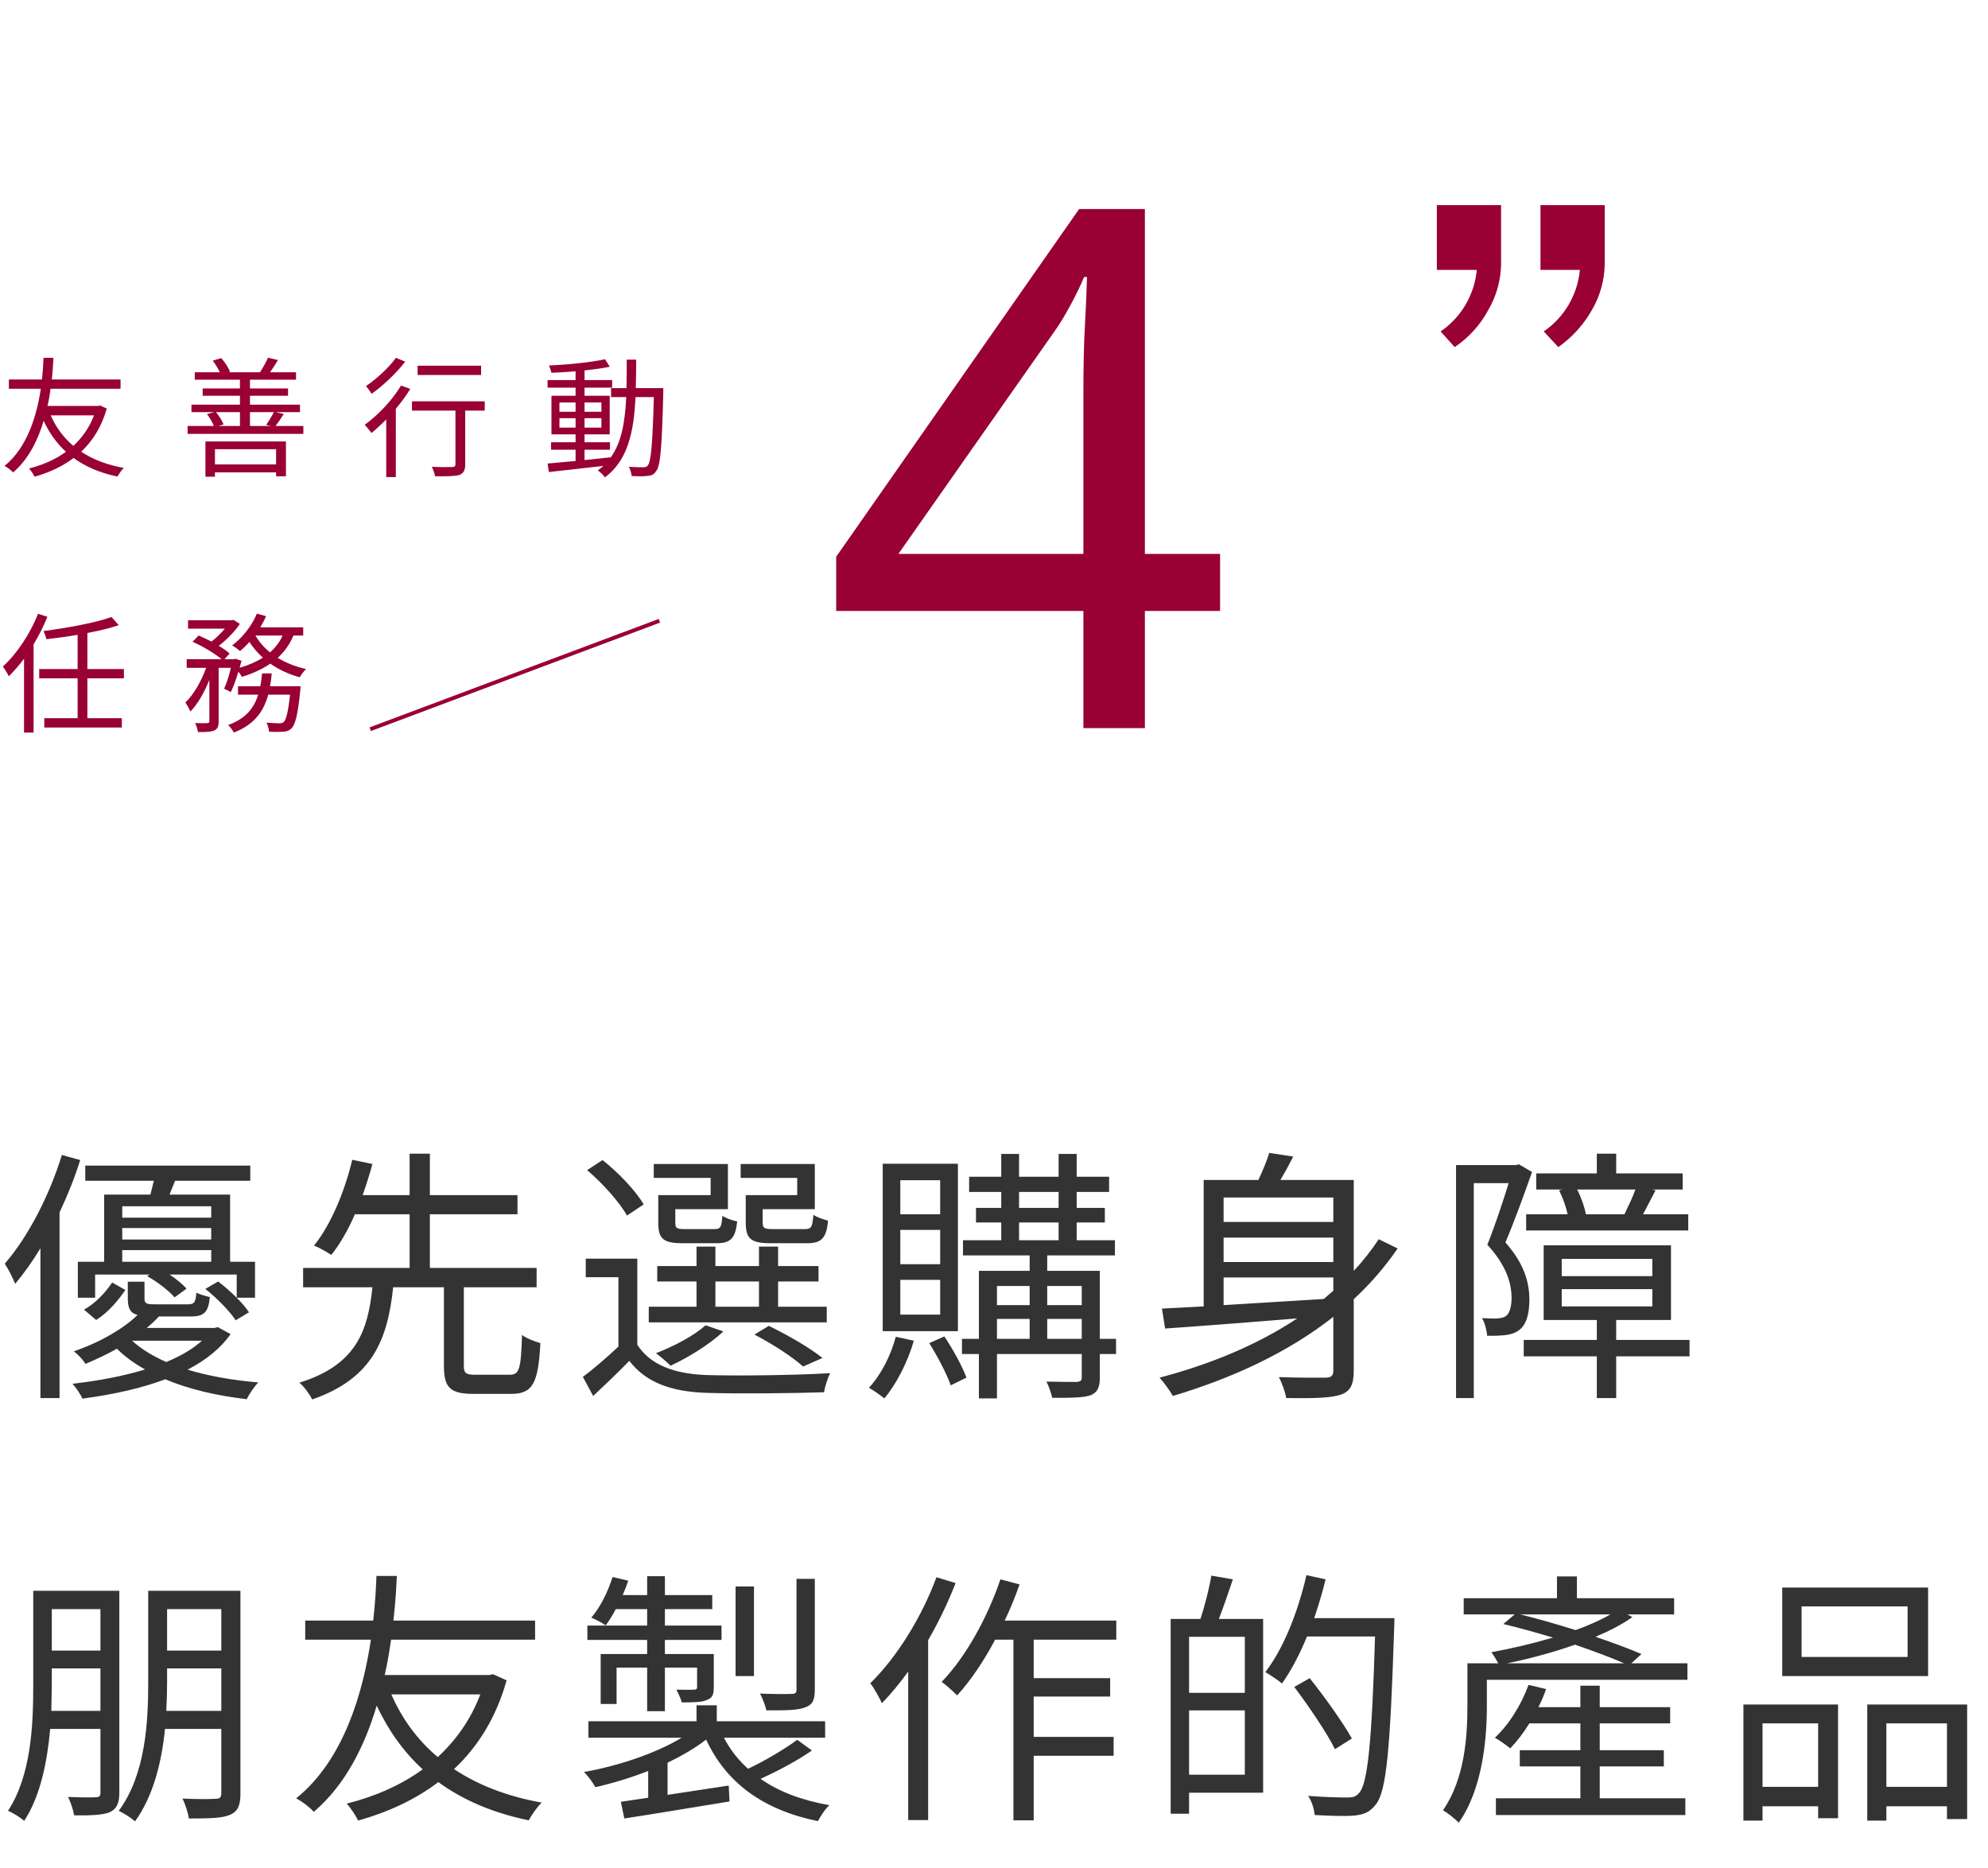
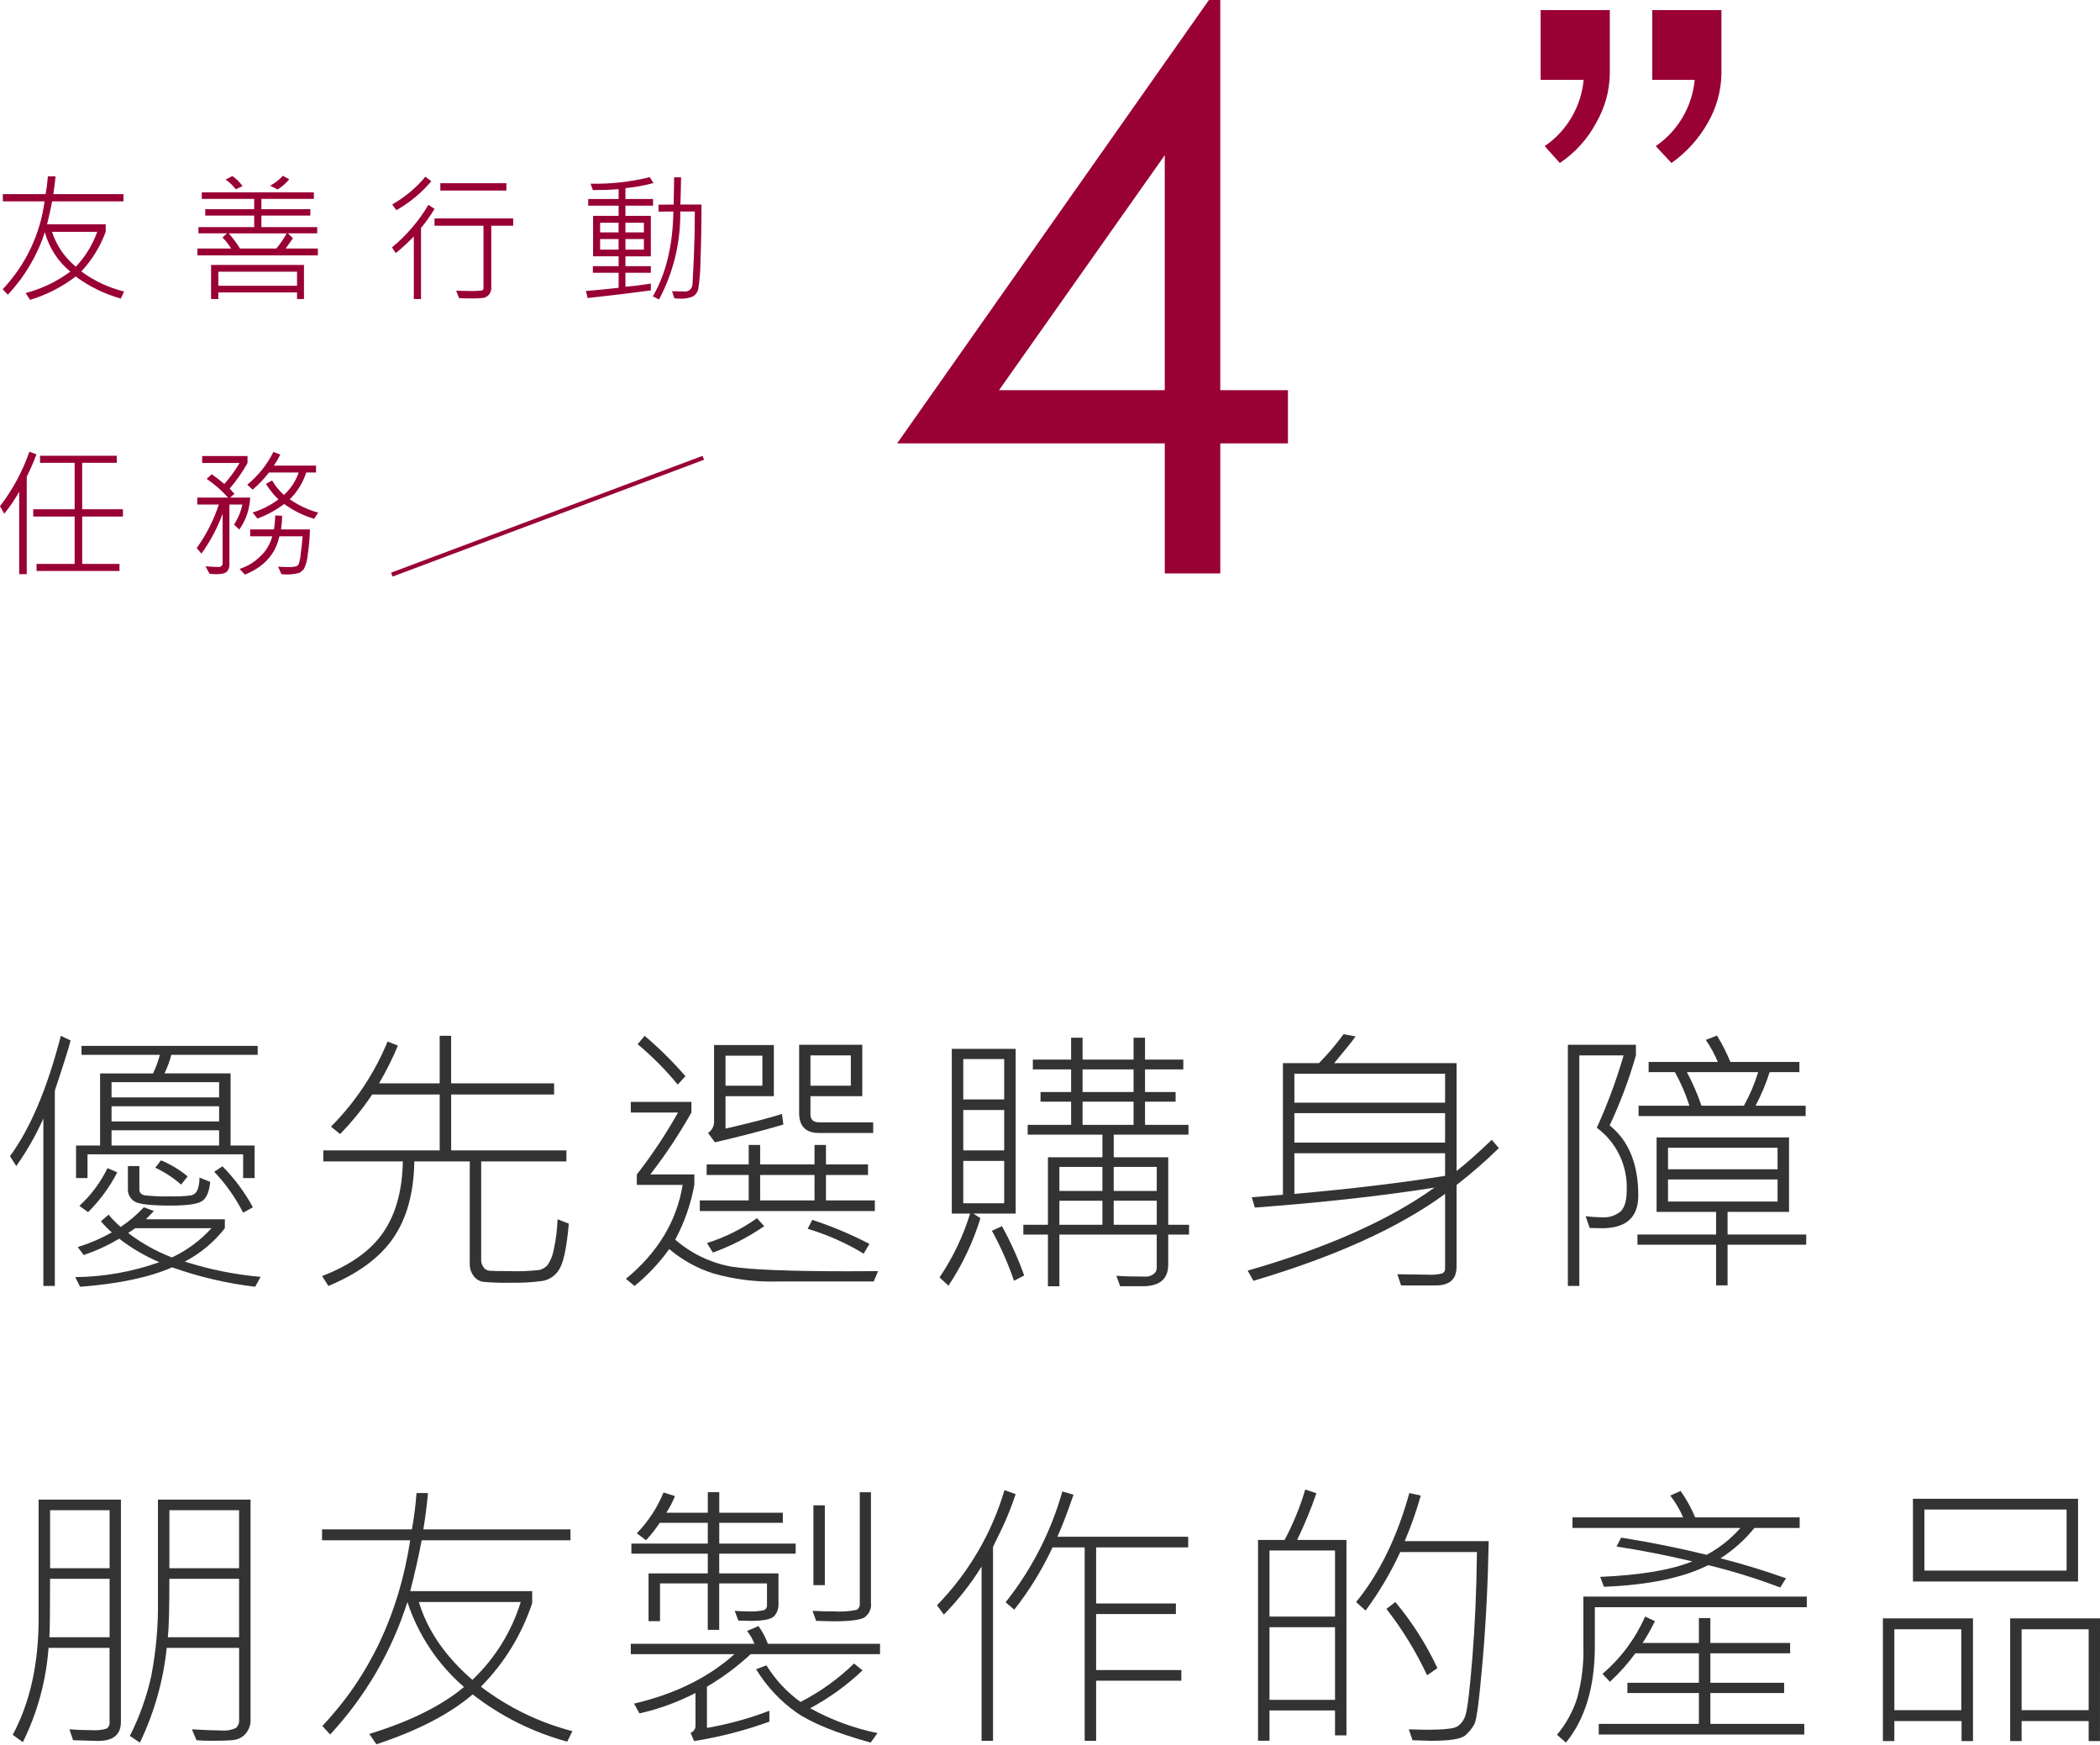
- <svg xmlns="http://www.w3.org/2000/svg" width="385" height="361.633" viewBox="0 0 385 361.633">
-   <g id="prefix__Group_54" data-name="Group 54" transform="translate(-125.48 -3690.594)">
-     <g id="prefix__A4b">
-       <text id="prefix__優先選購身障_朋友製作的產品" fill="#333" data-name="優先選購身障 朋友製作的產品" font-family="MicrosoftJhengHeiLight, Microsoft JhengHei" font-size="51.446px" letter-spacing="0.08em" transform="translate(125.48 3957.227)">
-         <tspan x="0" y="0">優先選購身障</tspan>
-         <tspan x="0" y="81.818">朋友製作的產品</tspan>
-       </text>
+ <svg xmlns="http://www.w3.org/2000/svg" width="377.594" height="313.575" viewBox="0 0 377.594 313.575">
+   <defs>
+     <style>
+             .cls-1{fill:#333}.cls-2{fill:#903}
+         </style>
+   </defs>
+   <g id="Symbol_93_1" data-name="Symbol 93 – 1" transform="translate(-127 -3728) translate(.274 -.508)">
+     <g id="Group_219" data-name="Group 219">
+       <g id="Group_218" data-name="Group 218">
+         <path id="Path_164" d="M139.422 3915.552q-.528 2.11-2.838 9.018v35.118h-2.061v-30.093a50.837 50.837 0 0 1-4.873 8.54l-1.13-1.783q5.477-7.436 9.144-21.628zm34.164 42.5l-.98 1.783a68.977 68.977 0 0 1-14.921-3.491q-6.231 2.712-16.555 3.491l-.879-1.734a46.407 46.407 0 0 0 15.122-2.687 32.551 32.551 0 0 1-7.209-4.221 34.3 34.3 0 0 1-6.381 2.94l-1.08-1.432a31.338 31.338 0 0 0 6.13-2.638 16.024 16.024 0 0 1-1.96-2.009l1.382-1.181a19.61 19.61 0 0 0 2.16 2.211 22.9 22.9 0 0 0 4.17-3.542l1.809.678-1.432 1.482h14.193v1.607a21.93 21.93 0 0 1-7.21 6 63.113 63.113 0 0 0 13.641 2.747zm-.527-39.916h-15.525a18.353 18.353 0 0 1-1.231 3.34h11.882v12.962h4.321v5.854h-2.061v-4.271h-27.983v4.271H140.4v-5.854h4.321v-12.958h9.52a18.394 18.394 0 0 0 1.231-3.34h-14.09v-1.608h31.677zm-25.247 21.126a28.242 28.242 0 0 1-5.25 7.159l-1.557-1.13a22.793 22.793 0 0 0 5.049-6.783zm18.313-13.465v-2.738h-19.343v2.738zm0 4.321v-2.738h-19.343v2.738zm0 4.32v-2.738h-19.343v2.738zm-1.607 6.532q-.252 2.712-1.508 3.492t-5.627.778q-5.149 0-6.4-.7a2.51 2.51 0 0 1-1.256-2.387v-4.019h2.059v4.22q0 .855.992 1.042a33.09 33.09 0 0 0 4.61.189 23.014 23.014 0 0 0 3.655-.176 1.59 1.59 0 0 0 1.193-1 5.741 5.741 0 0 0 .352-2.21zm.225 8.339h-13.69l-1.282.855a31.792 31.792 0 0 0 7.864 4.4 22.39 22.39 0 0 0 7.108-5.251zm-4.27-9.319l-1.181 1.483a19.347 19.347 0 0 0-4.646-3.04l1.029-1.332a19.07 19.07 0 0 1 4.798 2.893zm11.731 5.552l-1.759.979a31.046 31.046 0 0 0-5.2-7.36l1.482-.979a32.482 32.482 0 0 1 5.473 7.364z" class="cls-1" data-name="Path 164" />
+         <path id="Path_165" d="M229 3948.484q-.552 6.306-1.67 8.127a4.328 4.328 0 0 1-2.952 2.16 36.419 36.419 0 0 1-5.928.339 41.61 41.61 0 0 1-4.874-.163 2.689 2.689 0 0 1-1.682-1.042 3.508 3.508 0 0 1-.7-2.261v-18.337h-9.973q-.126 8.415-3.756 13.727t-11.693 8.654l-1.131-1.783q7.562-2.889 10.966-7.8t3.553-12.8h-14.3v-1.986h20.925v-10.048h-12.133a50.393 50.393 0 0 1-5.777 7.11l-1.633-1.331a47.353 47.353 0 0 0 10.174-15.3l1.858.728a55.573 55.573 0 0 1-3.391 6.783h10.9v-8.54h2.061v8.54h18.512v2.009h-18.51v10.048h20.723v1.986h-15.323v17.759a2.176 2.176 0 0 0 .39 1.218 1.4 1.4 0 0 0 1.054.666q.666.075 3.6.075a36.511 36.511 0 0 0 5.464-.212 2.879 2.879 0 0 0 1.407-.855 6.881 6.881 0 0 0 1.117-2.726 29.5 29.5 0 0 0 .7-5.526z" class="cls-1" data-name="Path 165" />
+         <path id="Path_166" d="M284.609 3957.025l-.779 1.86h-17.282a38.056 38.056 0 0 1-11.644-1.47 23.125 23.125 0 0 1-7.849-4.358 34.257 34.257 0 0 1-6.231 6.631l-1.556-1.281q8.59-7.059 10.2-16.881h-8.239v-1.883a88.377 88.377 0 0 0 7.41-11.129h-8.491v-1.914h10.9v1.909a92.9 92.9 0 0 1-7.386 11.129h7.913v1.883a33.74 33.74 0 0 1-3.441 9.848 21.248 21.248 0 0 0 10.048 4.835q5.175.843 20.9.842zm-34.64-35.043l-1.382 1.508a54.221 54.221 0 0 0-7.21-7.26l1.257-1.506a66.07 66.07 0 0 1 7.335 7.258zm34.062 24.242h-31.475v-1.91h8.792v-4.571h-7.561v-1.909h7.561v-3.492h2.06v3.492h9.772v-3.492h2.059v3.492h7.561v1.909h-7.562v4.571h8.792zm-19.894 2.713a39.947 39.947 0 0 1-9.22 4.748l-1.08-1.708a31.743 31.743 0 0 0 8.993-4.472zm3.441-18.262q-5.453 1.607-12.309 3.19l-1.231-1.683a2.412 2.412 0 0 0 1.08-2.211v-13.59h10.751v9.194h-8.691v5.828q7.083-1.634 10.148-2.637zm-3.768-6.984v-5.4h-6.632v5.4zm9.37 20.623v-4.571h-9.772v4.571zm10.55-12.132h-9.772q-3.542 0-3.542-3.618v-12.233h11.355v9.244h-9.32v3.266q0 1.431 1.558 1.431h9.721zm-.678 19.945l-1.031 1.759a43.106 43.106 0 0 0-10.073-4.472l.829-1.607a68.581 68.581 0 0 1 10.275 4.32zm-3.341-28.436v-5.451h-7.26v5.451z" class="cls-1" data-name="Path 166" />
+         <path id="Path_167" d="M309.349 3946.676h-7.612l1.281.829a46.7 46.7 0 0 1-5.752 12.133l-1.608-1.482a42.973 42.973 0 0 0 5.5-11.48h-3.291v-29.616h11.481zm-2.061-20.523v-7.259h-7.36v7.259zm0 9.168v-7.259h-7.36v7.259zm0 9.5v-7.611h-7.36v7.611zm3.593 12.988l-1.834.954a55.472 55.472 0 0 0-3.969-8.993l1.809-.829a61.606 61.606 0 0 1 3.994 8.859zm29.641-7.361h-3.743v5.4q0 3.892-4.6 3.893h-4.045l-.678-1.884q1.658.152 5.3.151a2.231 2.231 0 0 0 1.368-.44 1.341 1.341 0 0 0 .591-1.117v-6h-17.504v9.294h-2.06v-9.294h-4.422v-1.758h4.422v-12.133h9.8v-4.07h-13.442v-1.758h7.812v-4.17h-5.5v-1.734h5.5v-4.069h-6.883V3919h6.883v-3.943h2.06V3919h9.169v-3.943h2.059V3919h6.883v1.759h-6.883v4.069h5.5v1.734h-5.5v4.17h7.813v1.758h-13.44v4.07h9.8v12.133h3.743zm-15.574-7.838v-4.32h-7.737v4.32zm0 6.08v-4.321h-7.737v4.321zm5.6-23.865v-4.069h-9.169v4.069zm0 5.9v-4.17h-9.169v4.17zm4.17 11.881v-4.32h-7.738v4.32zm0 6.08v-4.321h-7.738v4.321z" class="cls-1" data-name="Path 167" />
+         <path id="Path_168" d="M396.235 3934.9a84.725 84.725 0 0 1-7.611 6.631v14.721q0 3.341-3.743 3.341h-6.23l-.677-2.01 5.375.075a9.2 9.2 0 0 0 2.738-.225.973.973 0 0 0 .477-.98v-13.314q-12.41 9.093-34.464 15.625l-1.031-1.834q21.277-6.105 33.586-14.921-14.142 2.235-32.3 3.592l-.553-1.859 5.6-.452v-23.663h6.482a45.148 45.148 0 0 0 4.421-5.2l2.16.4q-.627.955-3.843 4.8h22.005v19.393q2.513-1.96 6.33-5.6zm-9.671-8.165v-5.2h-27.1v5.2zm0 7.185v-5.3h-27.1v5.3zm0 5.979v-4.07h-27.1v7.31q14.942-1.31 27.1-3.245z" class="cls-1" data-name="Path 168" />
+         <path id="Path_169" d="M416.151 3930.825q5.15 4.121 5.15 12.611 0 5.877-6.531 5.877l-2.21-.049-.729-2.111a27.765 27.765 0 0 0 2.939.2 4.761 4.761 0 0 0 3.316-1.03q1.131-1.029 1.13-3.818a13.247 13.247 0 0 0-5.375-11.254 97.079 97.079 0 0 0 4.823-13.012H410.7v41.448h-2.059v-43.357h12.233v1.909a82.539 82.539 0 0 1-4.723 12.586zm35.345 21.453h-14.142v7.31h-2.061v-7.31H421.15v-1.834h14.143v-4.069h-10.7v-13.39h23.814v13.39h-11.053v4.069H451.5zm-.1-23.135h-30.044v-1.86h9.143a32.3 32.3 0 0 0-2.612-6.028h-4.723v-1.834h12.44a21.974 21.974 0 0 0-2.16-3.97l2.009-.778a32.648 32.648 0 0 1 2.411 4.748h12.41v1.834h-5.351a35.446 35.446 0 0 1-2.537 6.028h9.018zm-5.05 9.57v-3.868h-19.7v3.868zm0 5.8v-3.969h-19.7v3.969zm-3.492-23.261h-12.811a39.7 39.7 0 0 1 2.612 6.028h7.637a30.976 30.976 0 0 0 2.562-6.025z" class="cls-1" data-name="Path 169" />
+         <path id="Path_170" d="M148.466 4038.064q0 3.417-4.1 3.416l-4.5-.125-.652-1.959q1.884.15 4.069.15a7 7 0 0 0 2.625-.288 1.2 1.2 0 0 0 .515-1.144v-13.363h-10.97a45.6 45.6 0 0 1-4.622 16.956l-1.809-1.332q4.647-8.691 4.648-20.875v-21.4h14.8zm-2.035-15.222v-10.5h-10.7q0 8.742-.125 10.5zm0-12.41v-10.425h-10.7v10.425zm25.346 27.13a3.734 3.734 0 0 1-.9 2.637 3.374 3.374 0 0 1-2.173 1.118q-1.269.138-3.856.138-1.557 0-2.788-.1l-.829-1.959q3.39.2 5.224.2a5.168 5.168 0 0 0 2.689-.44 1.829 1.829 0 0 0 .577-1.545v-12.861h-13.016a51.656 51.656 0 0 1-4.823 17.031l-1.809-1.206a45.5 45.5 0 0 0 3.856-10.789 66.821 66.821 0 0 0 1.193-13.853V3998.1h16.655zm-2.06-14.72v-10.5h-12.534q0 8.088-.277 10.5zm0-12.41v-10.425h-12.534v10.425z" class="cls-1" data-name="Path 170" />
+         <path id="Path_171" d="M229.649 4039.723l-.929 1.883a48.073 48.073 0 0 1-17.006-8.491q-6.131 5.277-17.308 8.968l-1.281-1.858q10.977-3.368 17.031-8.441a34.331 34.331 0 0 1-10.174-15.273 63.175 63.175 0 0 1-13.891 23.814l-1.406-1.532q12.735-13.489 15.8-33.385h-15.851v-1.96h16.152a58.6 58.6 0 0 0 .829-6.531h2.061q-.277 3.19-.829 6.531H229.3v1.96h-26.755q-.854 4.5-2.06 9.144h21.93v2.16a38.588 38.588 0 0 1-9.219 15.022 46.366 46.366 0 0 0 16.453 7.989zm-9.294-23.212h-18.312q2.31 7.662 9.62 13.992a32.465 32.465 0 0 0 8.692-13.992z" class="cls-1" data-name="Path 171" />
+         <path id="Path_172" d="M284.961 4025.881H261.7a45.632 45.632 0 0 1-7.862 5.853v7.411a60.5 60.5 0 0 0 11.228-3.09v1.959a73.356 73.356 0 0 1-13.539 3.492l-.629-1.483a1.321 1.321 0 0 0 .88-1.381v-5.778a41.989 41.989 0 0 1-10.073 3.668l-.979-1.759q11-2.562 18.061-8.892h-18.64v-1.859h22.232a8.654 8.654 0 0 0-1.331-2.311l2.059-.879a12.811 12.811 0 0 1 1.683 3.19h20.172zm-15.173-18.062h-13.74v3.542H266.7v5.6a2.986 2.986 0 0 1-.778 2.085q-.78.855-4.2.854l-2.236-.049-.653-1.759q1.08.1 2.336.1a10.622 10.622 0 0 0 2.952-.226.932.932 0 0 0 .515-.954v-3.844h-8.591v8.34h-2.061v-8.34H245.4v6.782h-2.059v-8.591h10.65v-3.542h-13.74v-1.808h13.74v-3.743h-8.64a25.95 25.95 0 0 1-2.462 3.14l-1.658-1.256a23.019 23.019 0 0 0 4.8-7.336l2.06.654a17.935 17.935 0 0 1-1.557 2.989h7.46v-3.692h2.061v3.692h11.43v1.809h-11.43v3.743h13.74zm14.721 32.255l-1.231 1.708q-9.219-2.562-13.377-5.438a26.214 26.214 0 0 1-7.221-7.75l1.858-.7a22.935 22.935 0 0 0 6.13 6.581 39.978 39.978 0 0 0 9.62-6.908l1.533 1.231a43.879 43.879 0 0 1-9.421 6.808 42.712 42.712 0 0 0 12.109 4.468zm-1.181-23.463a2.771 2.771 0 0 1-1.243 2.713q-1.243.654-5.539.654l-3.065-.076-.653-1.808q1.833.1 3.793.1a15.723 15.723 0 0 0 4.132-.276 1.206 1.206 0 0 0 .565-1.206v-19.945h2.01zm-8.29-3.139h-2.059v-14.344h2.059z" class="cls-1" data-name="Path 172" />
+         <path id="Path_173" d="M309.349 3997.118a54.7 54.7 0 0 1-2.412 6.054l-1.659 3.417v34.866h-2.059v-31.324a50.232 50.232 0 0 1-6.782 8.64l-1.232-1.682a49.8 49.8 0 0 0 12.134-20.7zm31.023 9.571h-16.555v10.074h14.344v1.909h-14.344v10.073h15.324v1.908h-15.324v10.8h-2.059v-34.766h-5.778a57.26 57.26 0 0 1-6.883 11.2l-1.557-1.331a56.777 56.777 0 0 0 10.2-19.921l2.01.578q-1.482 4.371-2.889 7.561h23.513z" class="cls-1" data-name="Path 173" />
+         <path id="Path_174" d="M368.829 4040.476h-2.059V4036h-11.782v5.45h-2.059v-36.1h4.771a48.08 48.08 0 0 0 3.718-9.068l2.01.679a78.956 78.956 0 0 1-3.467 8.389h8.867zm-2.059-21.352v-11.882h-11.782v11.882zm0 14.972v-13.063h-11.782v13.067zm27.632-28.537q-.2 11.2-1.081 21.453t-1.457 11.379a7.087 7.087 0 0 1-1.682 2.1q-1.107.968-6.18.967l-3.291-.1-.678-1.959 3.191.075q4.47 0 5.488-.565a3.558 3.558 0 0 0 1.532-2.123q.516-1.557 1.219-10.212t.829-19.052H378.5a59.778 59.778 0 0 1-6.23 10.524l-1.709-1.532q6.28-7.686 9.572-19.594l2.059.452a68 68 0 0 1-2.888 8.19zm-9.219 22.834l-1.859 1.281a62.335 62.335 0 0 0-7.31-11.932l1.607-1.231a54.768 54.768 0 0 1 7.562 11.882z" class="cls-1" data-name="Path 174" />
+         <path id="Path_175" d="M451.6 4017.44h-38.111v6.984q0 11-5.2 17.358l-1.607-1.407a19.283 19.283 0 0 0 3.641-6.632 32.018 32.018 0 0 0 1.106-9.268v-8.944H451.6zm-1.282-14.243h-8.139a25.51 25.51 0 0 1-6.1 5.451q5.751 1.458 11.782 3.592l-1.031 1.658a109.274 109.274 0 0 0-12.962-4.019q-6.758 3.417-18.739 3.894l-.679-1.784q10.9-.475 16.579-2.788-7.284-1.707-13.639-2.663l.829-1.607q8.037 1.281 15.373 3.09a21.952 21.952 0 0 0 6.079-4.824H409.47v-1.909h19.895a18.12 18.12 0 0 0-2.311-3.919l1.859-.828a24.833 24.833 0 0 1 2.612 4.747h18.79zm.83 37.128h-36.956v-1.909H432.2v-5.552h-12.858v-1.834H432.2v-5.3h-11.43a35.407 35.407 0 0 1-4.571 5.124l-1.332-1.431a28.929 28.929 0 0 0 7.662-10.3l1.759.828a34.411 34.411 0 0 1-2.211 3.919H432.2v-4.47h2.061v4.471h14.342v1.859h-14.339v5.3h13.262v1.834h-13.262v5.552h16.881z" class="cls-1" data-name="Path 175" />
+         <path id="Path_176" d="M481.486 4041.506h-2.06v-3.593h-12.083v3.593h-2.06v-22.056h16.2zm-2.11-5.552v-14.545h-12.033v14.545zm21-23.136h-29.691v-14.871h29.691zm-2.06-1.959v-10.977h-25.572v10.977zm6 30.647h-2.035v-3.593h-12.053v3.593h-2.06v-22.056h16.152zm-2.035-5.552v-14.545h-12.053v14.545z" class="cls-1" data-name="Path 176" />
+       </g>
    </g>
-     <g id="prefix__A4n">
-       <g id="prefix__Group_51" data-name="Group 51">
-         <text id="prefix___4" fill="#903" data-name="4" font-family="CenturyGothic, Century Gothic" font-size="140px" letter-spacing="0.08em" transform="translate(284.48 3831.594)">
-           <tspan x="0" y="0">4</tspan>
-         </text>
-         <g id="prefix__Group_50" data-name="Group 50">
-           <text id="prefix__友善行動_任務" fill="#903" data-name="友善行動 任務" font-family="MicrosoftJhengHeiRegular, Microsoft JhengHei" font-size="25px" letter-spacing="0.4em" transform="translate(125.48 3780.91)">
-             <tspan x="0" y="0">友善行動</tspan>
-             <tspan x="0" y="49.548">任務</tspan>
-           </text>
-           <path id="prefix__Line_10" fill="none" stroke="#903" stroke-miterlimit="10" stroke-width="0.75px" d="M0 21L56 0" data-name="Line 10" transform="translate(197.181 3810.809)" />
+     <g id="Group_225" data-name="Group 225">
+       <g id="Group_221" data-name="Group 221">
+         <g id="Group_220" data-name="Group 220">
+           <path id="Path_177" d="M344.1 3728.508h2.037v70.137h12.168v9.57h-12.164v23.379h-9.981v-23.379h-48.125zm-7.944 70.137v-42.237l-29.792 42.237z" class="cls-2" data-name="Path 177" />
        </g>
      </g>
-       <g id="prefix__Group_53" data-name="Group 53">
-         <g id="prefix__Group_52" data-name="Group 52">
-           <path id="prefix__Path_45" fill="#903" d="M413.78 3750.493a20.1 20.1 0 0 1-6.585 7.318l-2.718-3.032a16.271 16.271 0 0 0 7-11.917h-7.735v-12.544h12.439v11.5a18.139 18.139 0 0 1-2.401 8.675zm20.071 0a22.16 22.16 0 0 1-6.586 7.318l-2.822-3.032a16.275 16.275 0 0 0 7-11.917h-7.631v-12.544h12.439v11.5a18.139 18.139 0 0 1-2.4 8.675z" data-name="Path 45" />
+       <g id="Group_224" data-name="Group 224">
+         <g id="Group_223" data-name="Group 223">
+           <g id="Group_222" data-name="Group 222">
+             <path id="Path_178" d="M149.027 3780.91l-.573 1.27a24.791 24.791 0 0 1-8.118-3.967 25.678 25.678 0 0 1-8.2 4.2l-.8-1.221a23.542 23.542 0 0 0 8.031-3.857 13.841 13.841 0 0 1-4.577-7.093 29.84 29.84 0 0 1-6.653 11.243l-.928-.976a28.429 28.429 0 0 0 7.532-15.8h-7.506v-1.306h7.7q.28-1.586.4-3.2h1.379q-.121 1.355-.4 3.2h12.616v1.306H136.1q-.33 1.808-.915 4.127h10.546v1.342a21.129 21.129 0 0 1-4.382 7.129 21.567 21.567 0 0 0 7.678 3.603zm-4.821-10.73h-8.13a13.515 13.515 0 0 0 4.285 6.275 17.734 17.734 0 0 0 3.845-6.275z" class="cls-2" data-name="Path 178" />
+             <path id="Path_179" d="M183.881 3774.416h-21.654v-1.232h6.054a9.953 9.953 0 0 0-1.551-1.979l.806-.744h-5.127v-1.123h10.023v-2.075h-8.8v-1.148h8.8v-1.855h-9.424v-1.172h20.153v1.172h-9.436v1.855h8.8v1.148h-8.8v2.075h10.035v1.123h-5.274l.915.879q-.366.549-1.318 1.844h5.8zm-2.5 7.85h-1.245v-1.185h-14.15v1.185h-1.306v-6.129h16.7zm-1.245-2.381v-2.528h-14.15v2.528zm-9.8-17.92l-1.2.574a9.508 9.508 0 0 0-1.83-1.758l1.2-.623a6.9 6.9 0 0 1 1.826 1.807zm7.946 8.5h-10.428a18.984 18.984 0 0 1 2.026 2.723h6.53a16.66 16.66 0 0 0 1.868-2.727zm.452-9.729a8.153 8.153 0 0 1-2.1 1.831l-1.331-.684a8.362 8.362 0 0 0 2.282-1.77z" class="cls-2" data-name="Path 179" />
+             <path id="Path_180" d="M204.855 3766.055a25.653 25.653 0 0 1-2.429 3.429v12.782h-1.293v-11.256a35.6 35.6 0 0 1-3.248 3l-.684-1.026a28.924 28.924 0 0 0 6.556-7.654zm-.574-4.969a23.159 23.159 0 0 1-6.273 5.2l-.758-1.025a21.664 21.664 0 0 0 5.957-4.981zm14.723 8h-3.943v11.107a1.866 1.866 0 0 1-.421 1.289 1.727 1.727 0 0 1-.958.574 14.3 14.3 0 0 1-2.161.1q-1.392 0-2.247-.049l-.524-1.342q1.061.048 2.233.049a15.085 15.085 0 0 0 2.429-.092.407.407 0 0 0 .244-.434v-11.205h-8.8v-1.318H219zm-1.221-6.324H205.9v-1.319h11.878z" class="cls-2" data-name="Path 180" />
+             <path id="Path_181" d="M244.226 3761.416a30.8 30.8 0 0 1-5.042.915v1.953h4.968v1.2h-4.968v1.832h4.566v7.275h-4.566v1.77h4.566v1.184h-4.566v2.515q2.186-.183 4.566-.574v1.233q-6.726.879-11.365 1.367l-.3-1.269q2.733-.208 5.871-.575v-2.7h-4.627v-1.184h4.627v-1.77h-4.59v-7.275h4.59v-1.832h-5.469v-1.2h5.469v-1.77q-2.076.171-4.627.172l-.414-1.149a41.548 41.548 0 0 0 10.645-1.172zm-6.275 8.874v-1.733h-3.32v1.733zm0 3.1v-1.905h-3.32v1.905zm4.553-3.1v-1.733h-3.32v1.733zm0 3.1v-1.905h-3.32v1.905zm10.351-8.106q0 5.531-.176 10.04a32.985 32.985 0 0 1-.427 5.28 2.122 2.122 0 0 1-.9 1.178 5.123 5.123 0 0 1-2.472.408c-.334 0-.631-.011-.892-.036l-.426-1.294q1.39.049 2.416.049a1.223 1.223 0 0 0 .855-.353 1.626 1.626 0 0 0 .427-1.123l.231-4.811q.172-4.04.172-8.093h-2.625a32.467 32.467 0 0 1-3.808 15.808l-1.123-.549q3.54-6.042 3.7-15.259l-2.674.025v-1.245l2.723-.025.085-4.894h1.245q-.05 3.051-.122 4.894z" class="cls-2" data-name="Path 181" />
+             <path id="Path_182" d="M133.281 3810.183q-.39 1.11-1.074 2.6l-.672 1.428v17.518h-1.355v-14.82a27.157 27.157 0 0 1-2.7 3.955l-.756-1.354a34.671 34.671 0 0 0 5.286-9.8zm15.551 11.181h-7.324v8.52h6.7v1.269H133.3v-1.269h6.848v-8.52h-7.446v-1.306h7.446v-8.35h-6.225v-1.27h13.806v1.27h-6.226v8.35h7.324z" class="cls-2" data-name="Path 182" />
+             <path id="Path_183" d="M171.711 3817.958a10.853 10.853 0 0 1-1.953 5.75l-.952-.9a10.493 10.493 0 0 0 1.5-3.6h-2.331v10.974a1.721 1.721 0 0 1-.4 1.019q-.4.532-2.02.532a8.334 8.334 0 0 1-1.148-.074l-.732-1.342q1.585.122 2.477.122a.614.614 0 0 0 .391-.183.506.506 0 0 0 .208-.367v-9.021a30.157 30.157 0 0 1-3.8 7.165l-.855-1a28.933 28.933 0 0 0 3.98-7.825H162.2v-1.245h5.53a20.507 20.507 0 0 0-3.844-3.369l.915-.83q.891.61 2.259 1.746a22.933 22.933 0 0 0 2.746-3.773h-6.726v-1.245h8.154v1.245a27.277 27.277 0 0 1-3.21 4.6l.855.951-.77.672zm10.742 5.725a35.786 35.786 0 0 1-.4 4.6 7.092 7.092 0 0 1-.666 2.478 3.18 3.18 0 0 1-.842.739 8.5 8.5 0 0 1-3.217.226l-.6-1.343c.511.041 1.069.061 1.671.061a5.359 5.359 0 0 0 1.63-.134.961.961 0 0 0 .409-.4 7.093 7.093 0 0 0 .342-1.654q.195-1.392.354-3.332h-4.174q-1.05 4.821-6.2 6.884l-.952-1.025a9.146 9.146 0 0 0 3.735-2.277 7.436 7.436 0 0 0 2.136-3.582h-3.967v-1.246h4.272a16.265 16.265 0 0 0 .22-2.5l1.258.048a19.238 19.238 0 0 1-.208 2.454zm1.477-3.028l-.72 1.123a17.611 17.611 0 0 1-5.384-2.673 18.908 18.908 0 0 1-4.8 2.624l-.879-1.074a15.6 15.6 0 0 0 4.651-2.367 13.722 13.722 0 0 1-2.246-2.783l1.1-.623a10.432 10.432 0 0 0 2.123 2.6 9.448 9.448 0 0 0 2.65-4.027h-5.345a18.691 18.691 0 0 1-2.93 3.076l-.964-.891a17.827 17.827 0 0 0 4.7-5.884l1.245.476a15.524 15.524 0 0 1-1.172 1.977h7.593v1.246h-1.771a11.723 11.723 0 0 1-2.953 4.809 16.239 16.239 0 0 0 5.102 2.391z" class="cls-2" data-name="Path 183" />
+           </g>
        </g>
+         <path id="Line_32" fill="none" stroke="#903" stroke-miterlimit="10" stroke-width="0.75px" d="M0 21L56 0" data-name="Line 32" transform="translate(197.181 3810.809)" />
+       </g>
+     </g>
+     <g id="Group_227" data-name="Group 227">
+       <g id="Group_226" data-name="Group 226">
+         <path id="Path_184" d="M413.78 3750.493a20.1 20.1 0 0 1-6.585 7.318l-2.718-3.032a16.271 16.271 0 0 0 7-11.917h-7.735v-12.544h12.439v11.5a18.139 18.139 0 0 1-2.401 8.675zm20.071 0a22.16 22.16 0 0 1-6.586 7.318l-2.822-3.032a16.275 16.275 0 0 0 7-11.917h-7.631v-12.544h12.439v11.5a18.139 18.139 0 0 1-2.4 8.675z" class="cls-2" data-name="Path 184" />
      </g>
    </g>
  </g>
</svg>
